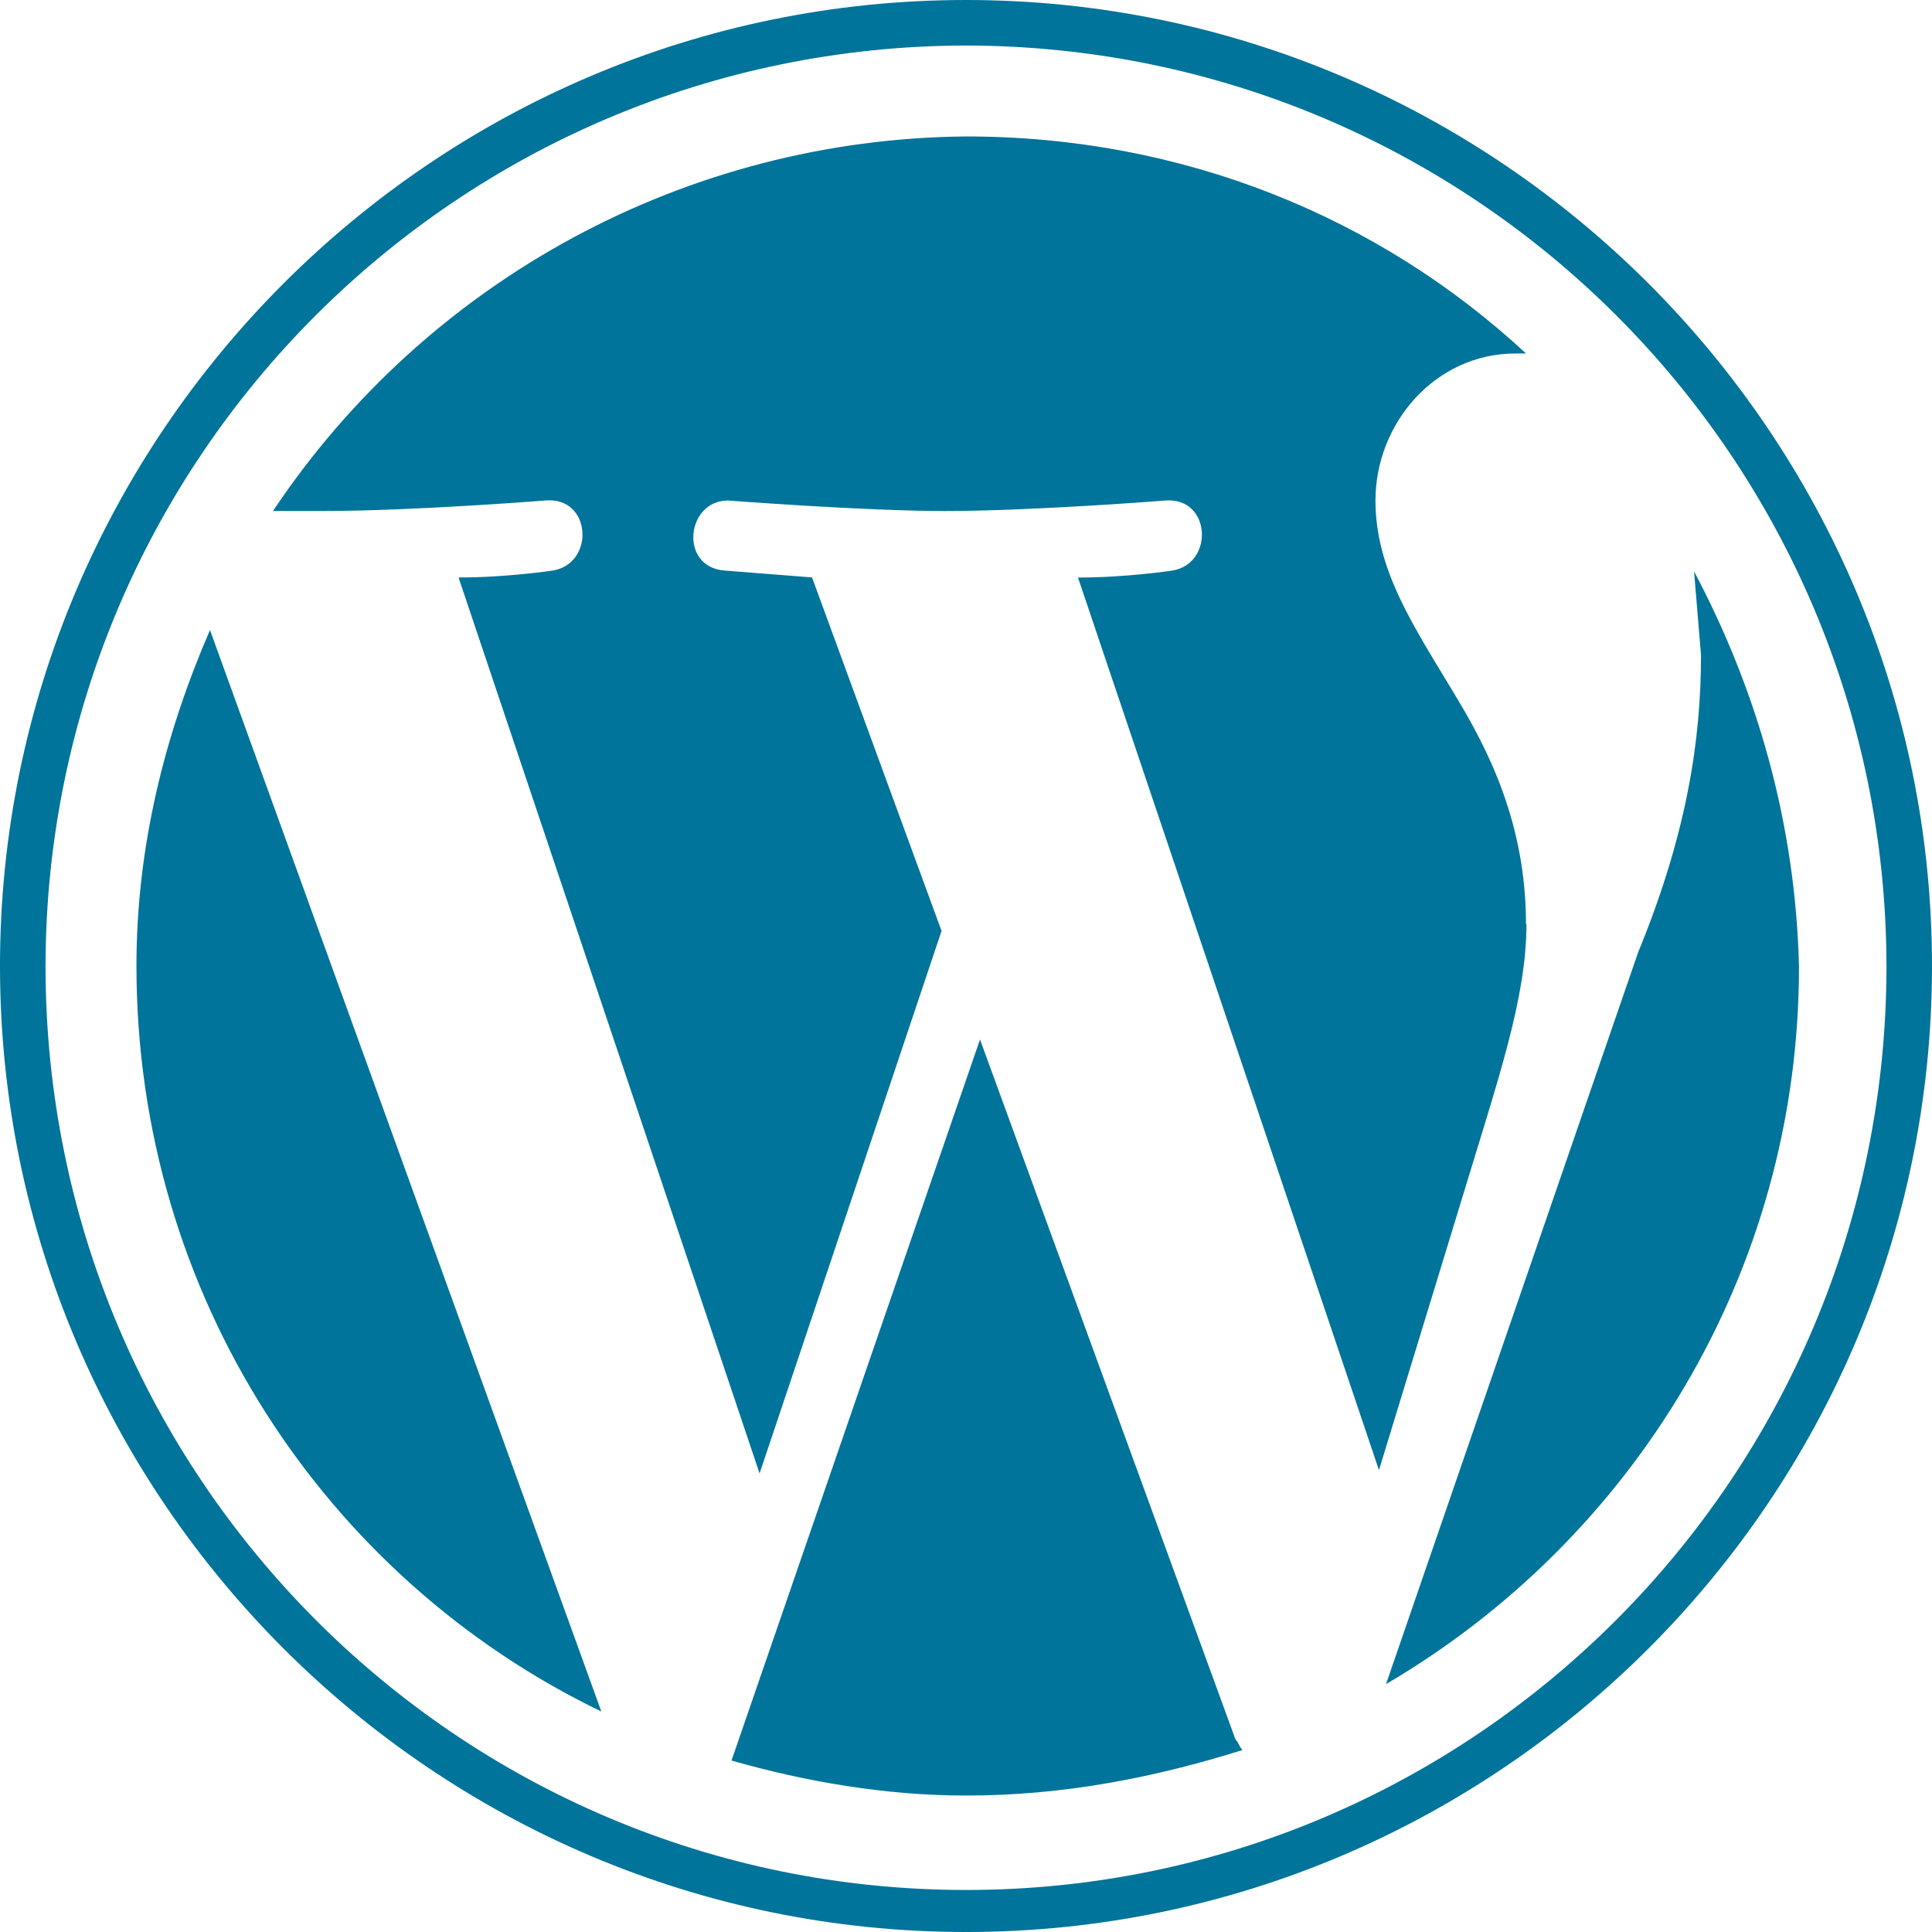
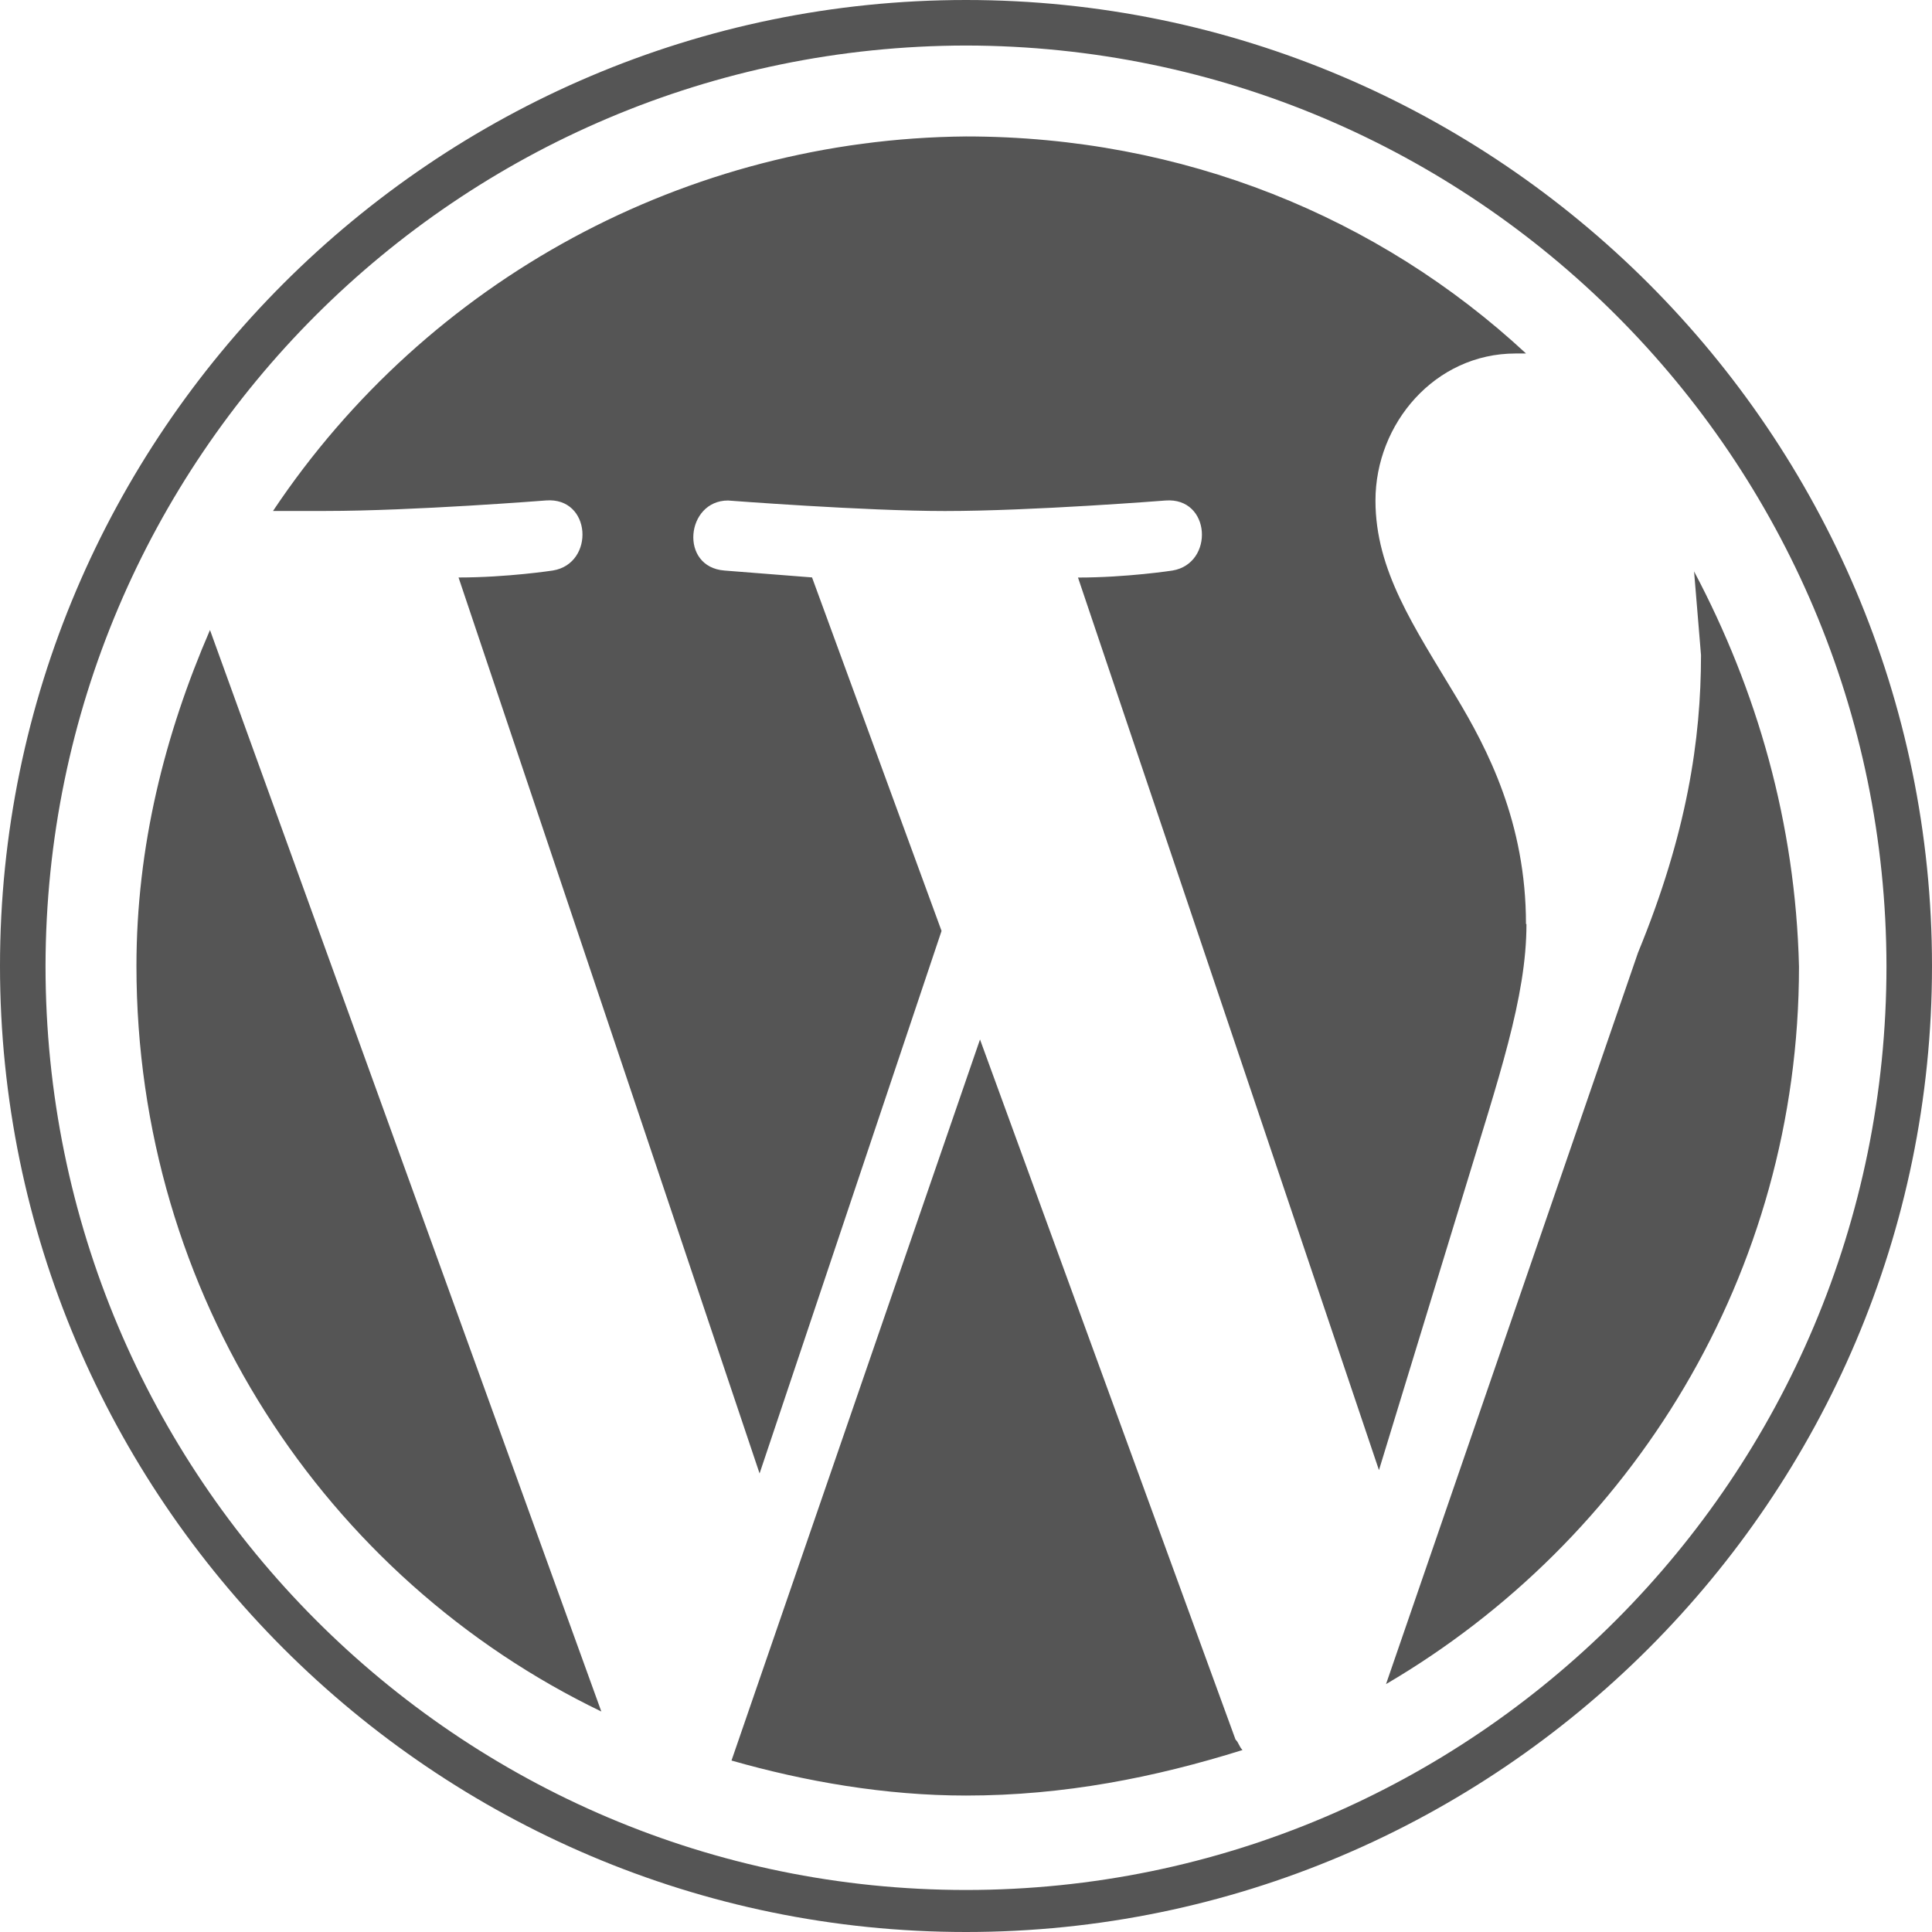
- <svg xmlns="http://www.w3.org/2000/svg" viewBox="0 0 32 32" width="64" height="64" fill="#00749a" preserveAspectRatio="xMinYMin meet">
-   <path d="M2.26 16c0 5.45 3.13 10.145 7.7 12.348L3.478 10.435C2.725 12.174 2.26 14.03 2.26 16zm23.015-.696c0-1.68-.638-2.9-1.16-3.768-.696-1.16-1.333-2.087-1.333-3.246 0-1.275.986-2.435 2.32-2.435h.174C22.84 3.594 19.594 2.26 16 2.26A13.95 13.95 0 0 0 4.522 8.463h.87c1.45 0 3.652-.174 3.652-.174.754-.058.812 1.043.116 1.16 0 0-.754.116-1.565.116l4.986 14.84 3.014-8.986-2.145-5.855L12 9.45c-.754-.058-.638-1.16.058-1.16 0 0 2.26.174 3.594.174 1.45 0 3.652-.174 3.652-.174.754-.058.812 1.043.116 1.16 0 0-.754.116-1.565.116L22.84 24.35l1.4-4.58c.58-1.913 1.043-3.246 1.043-4.464zm-9.043 1.913L12.116 29.16c1.217.348 2.55.58 3.884.58 1.623 0 3.13-.3 4.58-.754-.058-.058-.058-.116-.116-.174zM28.058 9.45l.116 1.4c0 1.4-.232 2.957-1.043 4.928l-4.174 12.116c4.058-2.377 6.84-6.783 6.84-11.884-.058-2.377-.696-4.58-1.74-6.55zM16 0C7.188 0 0 7.188 0 16s7.188 16 16 16 16-7.188 16-16S24.812 0 16 0zm0 31.304C7.594 31.304.754 24.464.754 16A15.27 15.27 0 0 1 16 .754 15.27 15.27 0 0 1 31.246 16c0 8.464-6.84 15.304-15.246 15.304z" />
+ <svg xmlns="http://www.w3.org/2000/svg" version="1.1" x="0px" y="0px" viewBox="0 0 32 32" preserveAspectRatio="xMinYMin meet" role="img">
+   <path fill="#555" d="M2.26 16c0 5.45 3.13 10.145 7.7 12.348L3.478 10.435C2.725 12.174 2.26 14.03 2.26 16zm23.015-.696c0-1.68-.638-2.9-1.16-3.768-.696-1.16-1.333-2.087-1.333-3.246 0-1.275.986-2.435 2.32-2.435h.174C22.84 3.594 19.594 2.26 16 2.26A13.95 13.95 0 0 0 4.522 8.463h.87c1.45 0 3.652-.174 3.652-.174.754-.058.812 1.043.116 1.16 0 0-.754.116-1.565.116l4.986 14.84 3.014-8.986-2.145-5.855L12 9.45c-.754-.058-.638-1.16.058-1.16 0 0 2.26.174 3.594.174 1.45 0 3.652-.174 3.652-.174.754-.058.812 1.043.116 1.16 0 0-.754.116-1.565.116L22.84 24.35l1.4-4.58c.58-1.913 1.043-3.246 1.043-4.464zm-9.043 1.913L12.116 29.16c1.217.348 2.55.58 3.884.58 1.623 0 3.13-.3 4.58-.754-.058-.058-.058-.116-.116-.174zM28.058 9.45l.116 1.4c0 1.4-.232 2.957-1.043 4.928l-4.174 12.116c4.058-2.377 6.84-6.783 6.84-11.884-.058-2.377-.696-4.58-1.74-6.55zM16 0C7.188 0 0 7.188 0 16s7.188 16 16 16 16-7.188 16-16S24.812 0 16 0zm0 31.304C7.594 31.304.754 24.464.754 16A15.27 15.27 0 0 1 16 .754 15.27 15.27 0 0 1 31.246 16c0 8.464-6.84 15.304-15.246 15.304z" />
</svg>
